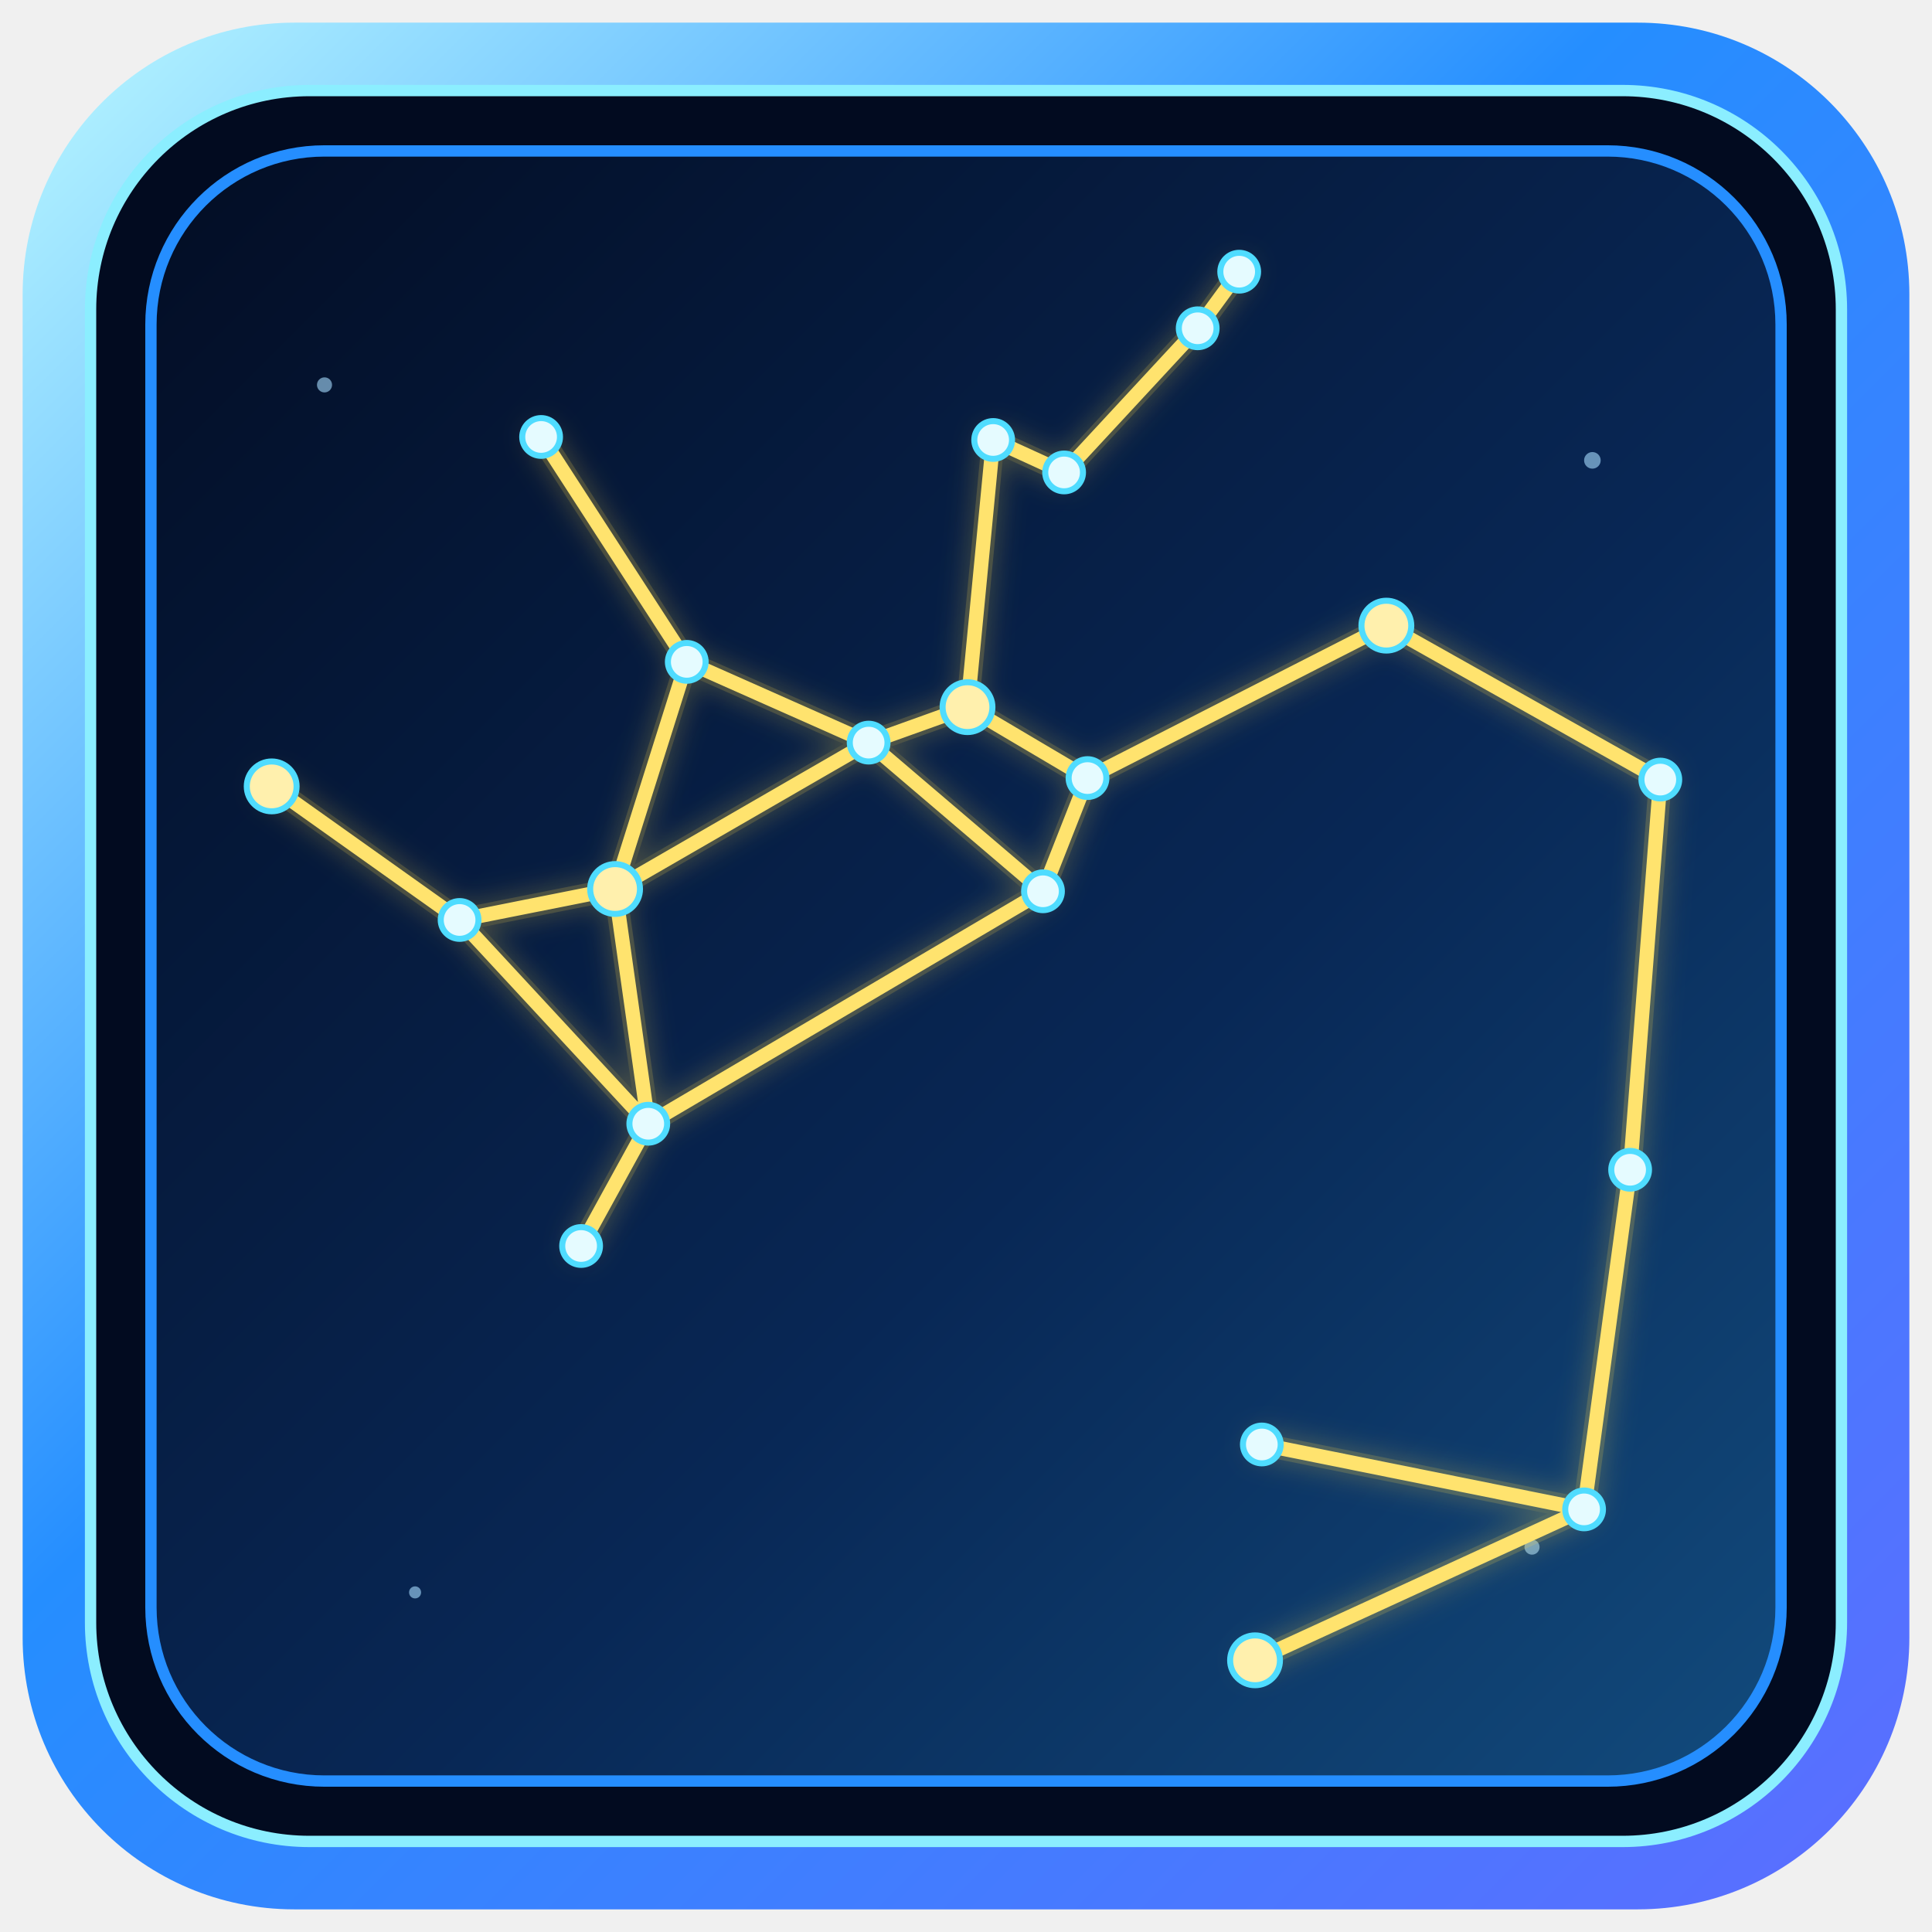
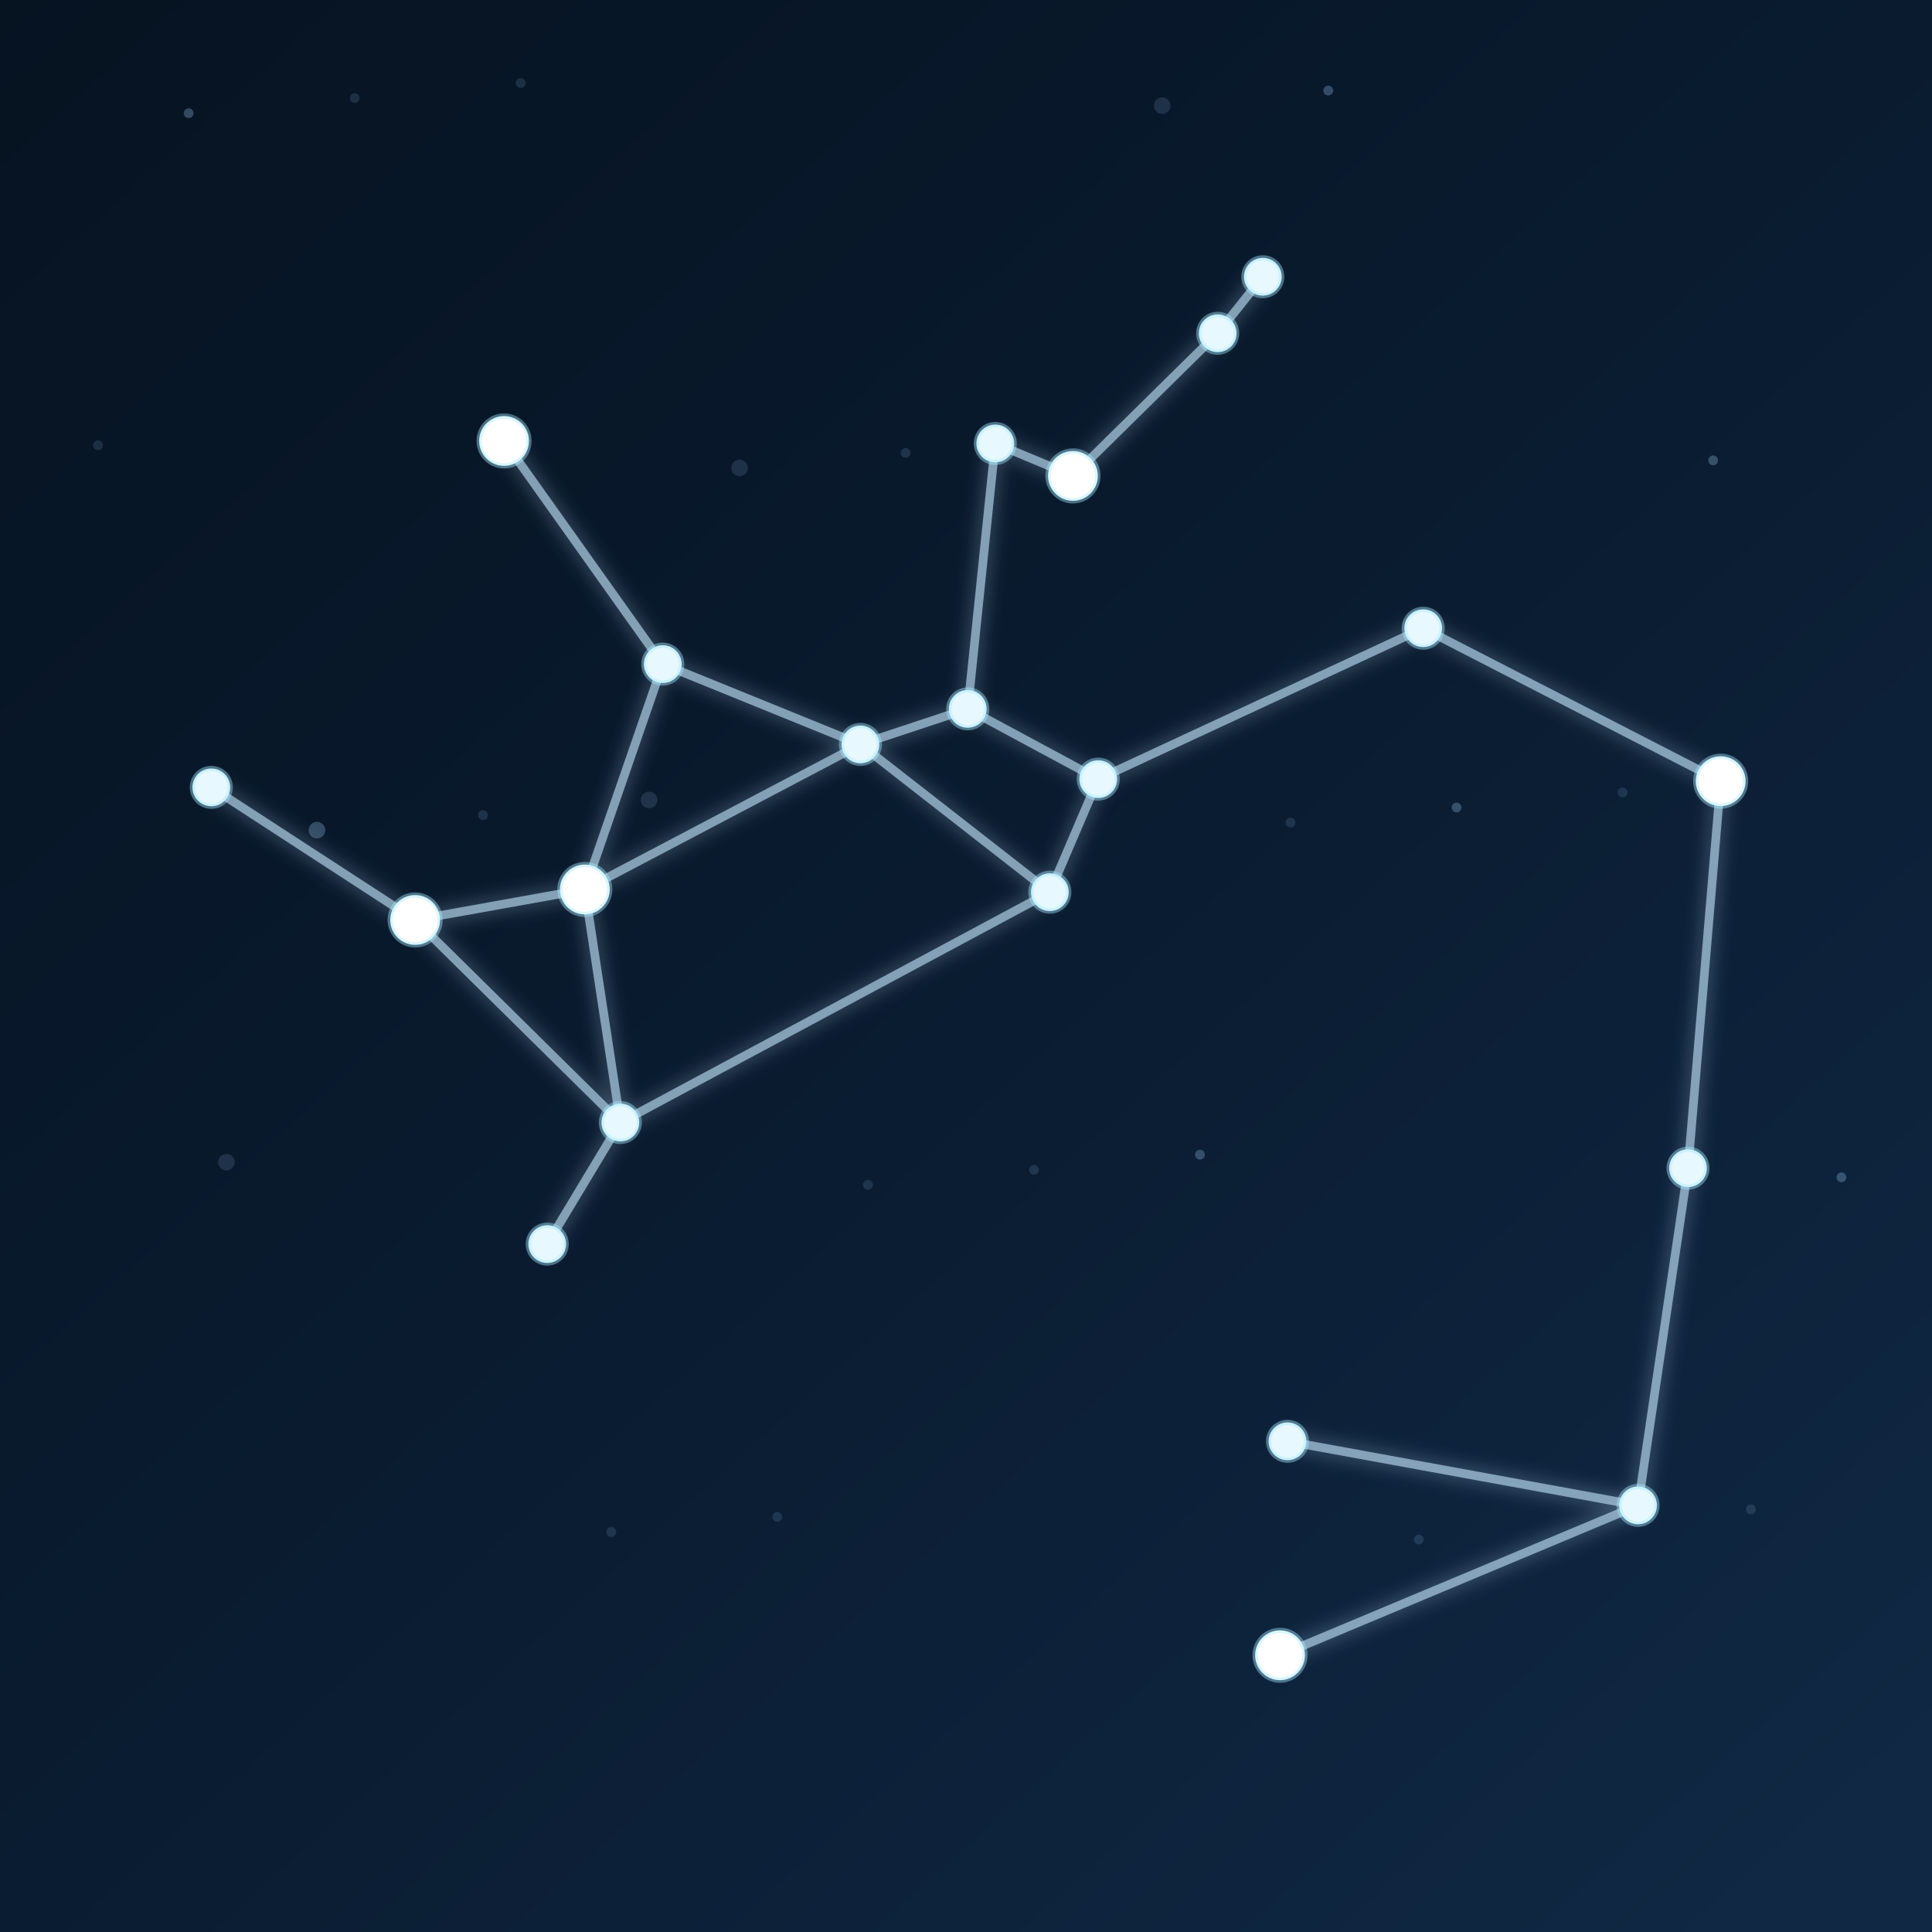
- <svg xmlns="http://www.w3.org/2000/svg" viewBox="0 0 256 256" width="256" height="256">
+ <svg xmlns="http://www.w3.org/2000/svg" width="256" height="256" viewBox="0 0 256 256">
  <defs>
-     <linearGradient id="bg" x1="0" y1="0" x2="1" y2="1">
-       <stop offset="0" stop-color="#030d24" />
-       <stop offset=".58" stop-color="#082755" />
-       <stop offset="1" stop-color="#124b7d" />
+     <linearGradient id="space" x1="0" y1="0" x2=".9" y2="1">
+       <stop offset="0" stop-color="#061321" />
+       <stop offset=".55" stop-color="#0a1c31" />
+       <stop offset="1" stop-color="#102844" />
    </linearGradient>
-     <linearGradient id="rim" x1="0" y1="0" x2="1" y2="1">
-       <stop offset="0" stop-color="#b9f7ff" />
-       <stop offset=".42" stop-color="#258eff" />
-       <stop offset="1" stop-color="#5c6dff" />
-     </linearGradient>
-     <filter id="glow" x="-50%" y="-50%" width="200%" height="200%">
-       <feGaussianBlur stdDeviation="1.8" result="b" />
-       <feMerge>
-         <feMergeNode in="b" />
-         <feMergeNode in="SourceGraphic" />
-       </feMerge>
+     <filter id="soft" x="-30%" y="-30%" width="160%" height="160%">
+       <feGaussianBlur stdDeviation="1.1" />
    </filter>
  </defs>
-   <rect x="3" y="3" width="250" height="250" rx="36" fill="url(#rim)" />
-   <rect x="12" y="12" width="232" height="232" rx="29" fill="#020b20" stroke="#8beeff" stroke-width="1.5" />
-   <rect x="20" y="20" width="216" height="216" rx="23" fill="url(#bg)" stroke="#258eff" stroke-width="1.5" />
-   <g fill="#a7dcff" opacity=".6">
-     <circle cx="43" cy="51" r="1" />
-     <circle cx="211" cy="61" r="1.1" />
-     <circle cx="203" cy="205" r="1" />
-     <circle cx="55" cy="211" r=".8" />
+   <rect width="256" height="256" fill="url(#space)" />
+   <circle cx="42" cy="110" r="1.1" fill="#91bce1" opacity="0.32" />
+   <circle cx="115" cy="157" r="0.65" fill="#91bce1" opacity="0.16" />
+   <circle cx="188" cy="204" r="0.65" fill="#91bce1" opacity="0.16" />
+   <circle cx="25" cy="15" r="0.65" fill="#91bce1" opacity="0.32" />
+   <circle cx="98" cy="62" r="1.1" fill="#91bce1" opacity="0.16" />
+   <circle cx="171" cy="109" r="0.65" fill="#91bce1" opacity="0.16" />
+   <circle cx="244" cy="156" r="0.65" fill="#91bce1" opacity="0.32" />
+   <circle cx="81" cy="203" r="0.65" fill="#91bce1" opacity="0.16" />
+   <circle cx="154" cy="14" r="1.1" fill="#91bce1" opacity="0.16" />
+   <circle cx="227" cy="61" r="0.65" fill="#91bce1" opacity="0.32" />
+   <circle cx="64" cy="108" r="0.65" fill="#91bce1" opacity="0.16" />
+   <circle cx="137" cy="155" r="0.65" fill="#91bce1" opacity="0.16" />
+   <circle cx="47" cy="13" r="0.65" fill="#91bce1" opacity="0.16" />
+   <circle cx="120" cy="60" r="0.65" fill="#91bce1" opacity="0.16" />
+   <circle cx="193" cy="107" r="0.65" fill="#91bce1" opacity="0.32" />
+   <circle cx="30" cy="154" r="1.1" fill="#91bce1" opacity="0.16" />
+   <circle cx="103" cy="201" r="0.65" fill="#91bce1" opacity="0.16" />
+   <circle cx="176" cy="12" r="0.65" fill="#91bce1" opacity="0.32" />
+   <circle cx="13" cy="59" r="0.65" fill="#91bce1" opacity="0.16" />
+   <circle cx="86" cy="106" r="1.1" fill="#91bce1" opacity="0.16" />
+   <circle cx="159" cy="153" r="0.65" fill="#91bce1" opacity="0.32" />
+   <circle cx="232" cy="200" r="0.65" fill="#91bce1" opacity="0.16" />
+   <circle cx="69" cy="11" r="0.65" fill="#91bce1" opacity="0.16" />
+   <circle cx="215" cy="105" r="0.65" fill="#91bce1" opacity="0.16" />
+   <g fill="none" stroke="#a7c7df" stroke-opacity=".27" stroke-width="2.2" stroke-linecap="round" stroke-linejoin="round" filter="url(#soft)">
+     <line x1="77.49" y1="117.86" x2="87.82" y2="88.00" />
+     <line x1="77.49" y1="117.86" x2="55.01" y2="121.90" />
+     <line x1="77.49" y1="117.86" x2="82.20" y2="148.74" />
+     <line x1="77.49" y1="117.86" x2="114.01" y2="98.64" />
+     <line x1="87.82" y1="88.00" x2="114.01" y2="98.64" />
+     <line x1="87.82" y1="88.00" x2="66.79" y2="58.43" />
+     <line x1="72.51" y1="164.85" x2="82.20" y2="148.74" />
+     <line x1="82.20" y1="148.74" x2="55.01" y2="121.90" />
+     <line x1="82.20" y1="148.74" x2="139.11" y2="118.22" />
+     <line x1="55.01" y1="121.90" x2="28.00" y2="104.33" />
+     <line x1="139.11" y1="118.22" x2="114.01" y2="98.64" />
+     <line x1="139.11" y1="118.22" x2="145.52" y2="103.24" />
+     <line x1="114.01" y1="98.64" x2="128.23" y2="93.93" />
+     <line x1="145.52" y1="103.24" x2="128.23" y2="93.93" />
+     <line x1="145.52" y1="103.24" x2="188.58" y2="83.24" />
+     <line x1="128.23" y1="93.93" x2="131.88" y2="58.76" />
+     <line x1="131.88" y1="58.76" x2="142.17" y2="63.06" />
+     <line x1="142.17" y1="63.06" x2="161.35" y2="44.16" />
+     <line x1="161.35" y1="44.16" x2="167.33" y2="36.67" />
+     <line x1="188.58" y1="83.24" x2="228.00" y2="103.51" />
+     <line x1="228.00" y1="103.51" x2="223.67" y2="154.79" />
+     <line x1="223.67" y1="154.79" x2="217.05" y2="199.47" />
+     <line x1="217.05" y1="199.47" x2="170.60" y2="190.98" />
+     <line x1="217.05" y1="199.47" x2="169.61" y2="219.33" />
  </g>
-   <path d="M81.5,117.8L91.0,87.7 M77.0,165.1L85.9,148.9 M85.9,148.9L60.9,121.9 M60.9,121.9L36.0,104.2 M60.9,121.9L81.5,117.8 M81.5,117.8L85.9,148.9 M85.9,148.9L138.2,118.1 M138.2,118.1L115.1,98.4 M115.1,98.4L81.5,117.8 M115.1,98.4L91.0,87.7 M91.0,87.7L71.7,57.9 M138.2,118.1L144.1,103.1 M144.1,103.1L128.2,93.7 M128.2,93.7L115.1,98.4 M128.2,93.7L131.6,58.3 M131.6,58.3L141.0,62.6 M141.0,62.6L158.7,43.5 M158.7,43.5L164.2,36.0 M144.1,103.1L183.7,82.9 M183.7,82.9L220.0,103.3 M220.0,103.3L216.0,155.0 M216.0,155.0L209.9,200.0 M209.9,200.0L167.2,191.4 M209.9,200.0L166.3,220.0" fill="none" stroke="#ffd84a" stroke-width="3.0" stroke-linecap="round" stroke-linejoin="round" opacity=".28" filter="url(#glow)" />
-   <path d="M81.5,117.8L91.0,87.7 M77.0,165.1L85.9,148.9 M85.9,148.9L60.9,121.9 M60.9,121.9L36.0,104.2 M60.9,121.9L81.5,117.8 M81.5,117.8L85.9,148.9 M85.9,148.9L138.2,118.1 M138.2,118.1L115.1,98.4 M115.1,98.4L81.5,117.8 M115.1,98.4L91.0,87.7 M91.0,87.7L71.7,57.9 M138.2,118.1L144.1,103.1 M144.1,103.1L128.2,93.7 M128.2,93.7L115.1,98.4 M128.2,93.7L131.6,58.3 M131.6,58.3L141.0,62.6 M141.0,62.6L158.7,43.5 M158.7,43.5L164.2,36.0 M144.1,103.1L183.7,82.9 M183.7,82.9L220.0,103.3 M220.0,103.3L216.0,155.0 M216.0,155.0L209.9,200.0 M209.9,200.0L167.2,191.4 M209.9,200.0L166.3,220.0" fill="none" stroke="#ffe36e" stroke-width="1.9" stroke-linecap="round" stroke-linejoin="round" />
-   <g>
-     <circle cx="81.5" cy="117.8" r="3.3" fill="#fff0ad" stroke="#4fdcff" stroke-width=".8" />
-     <circle cx="91" cy="87.7" r="2.5" fill="#e5fbff" stroke="#4fdcff" stroke-width=".8" />
-     <circle cx="77" cy="165.1" r="2.5" fill="#e5fbff" stroke="#4fdcff" stroke-width=".8" />
-     <circle cx="85.9" cy="148.9" r="2.5" fill="#e5fbff" stroke="#4fdcff" stroke-width=".8" />
-     <circle cx="60.9" cy="121.9" r="2.5" fill="#e5fbff" stroke="#4fdcff" stroke-width=".8" />
-     <circle cx="36" cy="104.2" r="3.3" fill="#fff0ad" stroke="#4fdcff" stroke-width=".8" />
-     <circle cx="138.2" cy="118.1" r="2.5" fill="#e5fbff" stroke="#4fdcff" stroke-width=".8" />
-     <circle cx="115.1" cy="98.4" r="2.5" fill="#e5fbff" stroke="#4fdcff" stroke-width=".8" />
-     <circle cx="71.7" cy="57.9" r="2.5" fill="#e5fbff" stroke="#4fdcff" stroke-width=".8" />
-     <circle cx="144.1" cy="103.1" r="2.5" fill="#e5fbff" stroke="#4fdcff" stroke-width=".8" />
-     <circle cx="128.2" cy="93.7" r="3.3" fill="#fff0ad" stroke="#4fdcff" stroke-width=".8" />
-     <circle cx="131.6" cy="58.3" r="2.5" fill="#e5fbff" stroke="#4fdcff" stroke-width=".8" />
-     <circle cx="141" cy="62.6" r="2.5" fill="#e5fbff" stroke="#4fdcff" stroke-width=".8" />
-     <circle cx="158.7" cy="43.5" r="2.5" fill="#e5fbff" stroke="#4fdcff" stroke-width=".8" />
-     <circle cx="164.2" cy="36" r="2.5" fill="#e5fbff" stroke="#4fdcff" stroke-width=".8" />
-     <circle cx="183.7" cy="82.9" r="3.3" fill="#fff0ad" stroke="#4fdcff" stroke-width=".8" />
-     <circle cx="220" cy="103.3" r="2.5" fill="#e5fbff" stroke="#4fdcff" stroke-width=".8" />
-     <circle cx="216" cy="155" r="2.5" fill="#e5fbff" stroke="#4fdcff" stroke-width=".8" />
-     <circle cx="209.9" cy="200" r="2.5" fill="#e5fbff" stroke="#4fdcff" stroke-width=".8" />
-     <circle cx="167.2" cy="191.4" r="2.5" fill="#e5fbff" stroke="#4fdcff" stroke-width=".8" />
-     <circle cx="166.3" cy="220" r="3.3" fill="#fff0ad" stroke="#4fdcff" stroke-width=".8" />
+   <g fill="none" stroke="#b6d7ec" stroke-opacity=".65" stroke-width="1.15" stroke-linecap="round" stroke-linejoin="round">
+     <line x1="77.49" y1="117.86" x2="87.82" y2="88.00" />
+     <line x1="77.49" y1="117.86" x2="55.01" y2="121.90" />
+     <line x1="77.49" y1="117.86" x2="82.20" y2="148.74" />
+     <line x1="77.49" y1="117.86" x2="114.01" y2="98.64" />
+     <line x1="87.82" y1="88.00" x2="114.01" y2="98.64" />
+     <line x1="87.82" y1="88.00" x2="66.79" y2="58.43" />
+     <line x1="72.51" y1="164.85" x2="82.20" y2="148.74" />
+     <line x1="82.20" y1="148.74" x2="55.01" y2="121.90" />
+     <line x1="82.20" y1="148.74" x2="139.11" y2="118.22" />
+     <line x1="55.01" y1="121.90" x2="28.00" y2="104.33" />
+     <line x1="139.11" y1="118.22" x2="114.01" y2="98.64" />
+     <line x1="139.11" y1="118.22" x2="145.52" y2="103.24" />
+     <line x1="114.01" y1="98.64" x2="128.23" y2="93.93" />
+     <line x1="145.52" y1="103.24" x2="128.23" y2="93.93" />
+     <line x1="145.52" y1="103.24" x2="188.58" y2="83.24" />
+     <line x1="128.23" y1="93.93" x2="131.88" y2="58.76" />
+     <line x1="131.88" y1="58.76" x2="142.17" y2="63.06" />
+     <line x1="142.17" y1="63.06" x2="161.35" y2="44.16" />
+     <line x1="161.35" y1="44.16" x2="167.33" y2="36.67" />
+     <line x1="188.58" y1="83.24" x2="228.00" y2="103.51" />
+     <line x1="228.00" y1="103.51" x2="223.67" y2="154.79" />
+     <line x1="223.67" y1="154.79" x2="217.05" y2="199.47" />
+     <line x1="217.05" y1="199.47" x2="170.60" y2="190.98" />
+     <line x1="217.05" y1="199.47" x2="169.61" y2="219.33" />
  </g>
+   <circle cx="77.49" cy="117.86" r="3.3" fill="#ffffff" stroke="#a5e9ff" stroke-opacity=".42" stroke-width=".7" />
+   <circle cx="87.82" cy="88.00" r="2.5" fill="#e7f8ff" stroke="#a5e9ff" stroke-opacity=".42" stroke-width=".7" />
+   <circle cx="72.51" cy="164.85" r="2.5" fill="#e7f8ff" stroke="#a5e9ff" stroke-opacity=".42" stroke-width=".7" />
+   <circle cx="82.20" cy="148.74" r="2.5" fill="#e7f8ff" stroke="#a5e9ff" stroke-opacity=".42" stroke-width=".7" />
+   <circle cx="55.01" cy="121.90" r="3.3" fill="#ffffff" stroke="#a5e9ff" stroke-opacity=".42" stroke-width=".7" />
+   <circle cx="28.00" cy="104.33" r="2.5" fill="#e7f8ff" stroke="#a5e9ff" stroke-opacity=".42" stroke-width=".7" />
+   <circle cx="139.11" cy="118.22" r="2.5" fill="#e7f8ff" stroke="#a5e9ff" stroke-opacity=".42" stroke-width=".7" />
+   <circle cx="114.01" cy="98.64" r="2.5" fill="#e7f8ff" stroke="#a5e9ff" stroke-opacity=".42" stroke-width=".7" />
+   <circle cx="66.79" cy="58.43" r="3.3" fill="#ffffff" stroke="#a5e9ff" stroke-opacity=".42" stroke-width=".7" />
+   <circle cx="145.52" cy="103.24" r="2.5" fill="#e7f8ff" stroke="#a5e9ff" stroke-opacity=".42" stroke-width=".7" />
+   <circle cx="128.23" cy="93.93" r="2.5" fill="#e7f8ff" stroke="#a5e9ff" stroke-opacity=".42" stroke-width=".7" />
+   <circle cx="131.88" cy="58.76" r="2.5" fill="#e7f8ff" stroke="#a5e9ff" stroke-opacity=".42" stroke-width=".7" />
+   <circle cx="142.17" cy="63.06" r="3.3" fill="#ffffff" stroke="#a5e9ff" stroke-opacity=".42" stroke-width=".7" />
+   <circle cx="161.35" cy="44.16" r="2.5" fill="#e7f8ff" stroke="#a5e9ff" stroke-opacity=".42" stroke-width=".7" />
+   <circle cx="167.33" cy="36.67" r="2.5" fill="#e7f8ff" stroke="#a5e9ff" stroke-opacity=".42" stroke-width=".7" />
+   <circle cx="188.58" cy="83.24" r="2.5" fill="#e7f8ff" stroke="#a5e9ff" stroke-opacity=".42" stroke-width=".7" />
+   <circle cx="228.00" cy="103.51" r="3.3" fill="#ffffff" stroke="#a5e9ff" stroke-opacity=".42" stroke-width=".7" />
+   <circle cx="223.67" cy="154.79" r="2.5" fill="#e7f8ff" stroke="#a5e9ff" stroke-opacity=".42" stroke-width=".7" />
+   <circle cx="217.05" cy="199.47" r="2.5" fill="#e7f8ff" stroke="#a5e9ff" stroke-opacity=".42" stroke-width=".7" />
+   <circle cx="170.60" cy="190.98" r="2.5" fill="#e7f8ff" stroke="#a5e9ff" stroke-opacity=".42" stroke-width=".7" />
+   <circle cx="169.61" cy="219.33" r="3.3" fill="#ffffff" stroke="#a5e9ff" stroke-opacity=".42" stroke-width=".7" />
</svg>
